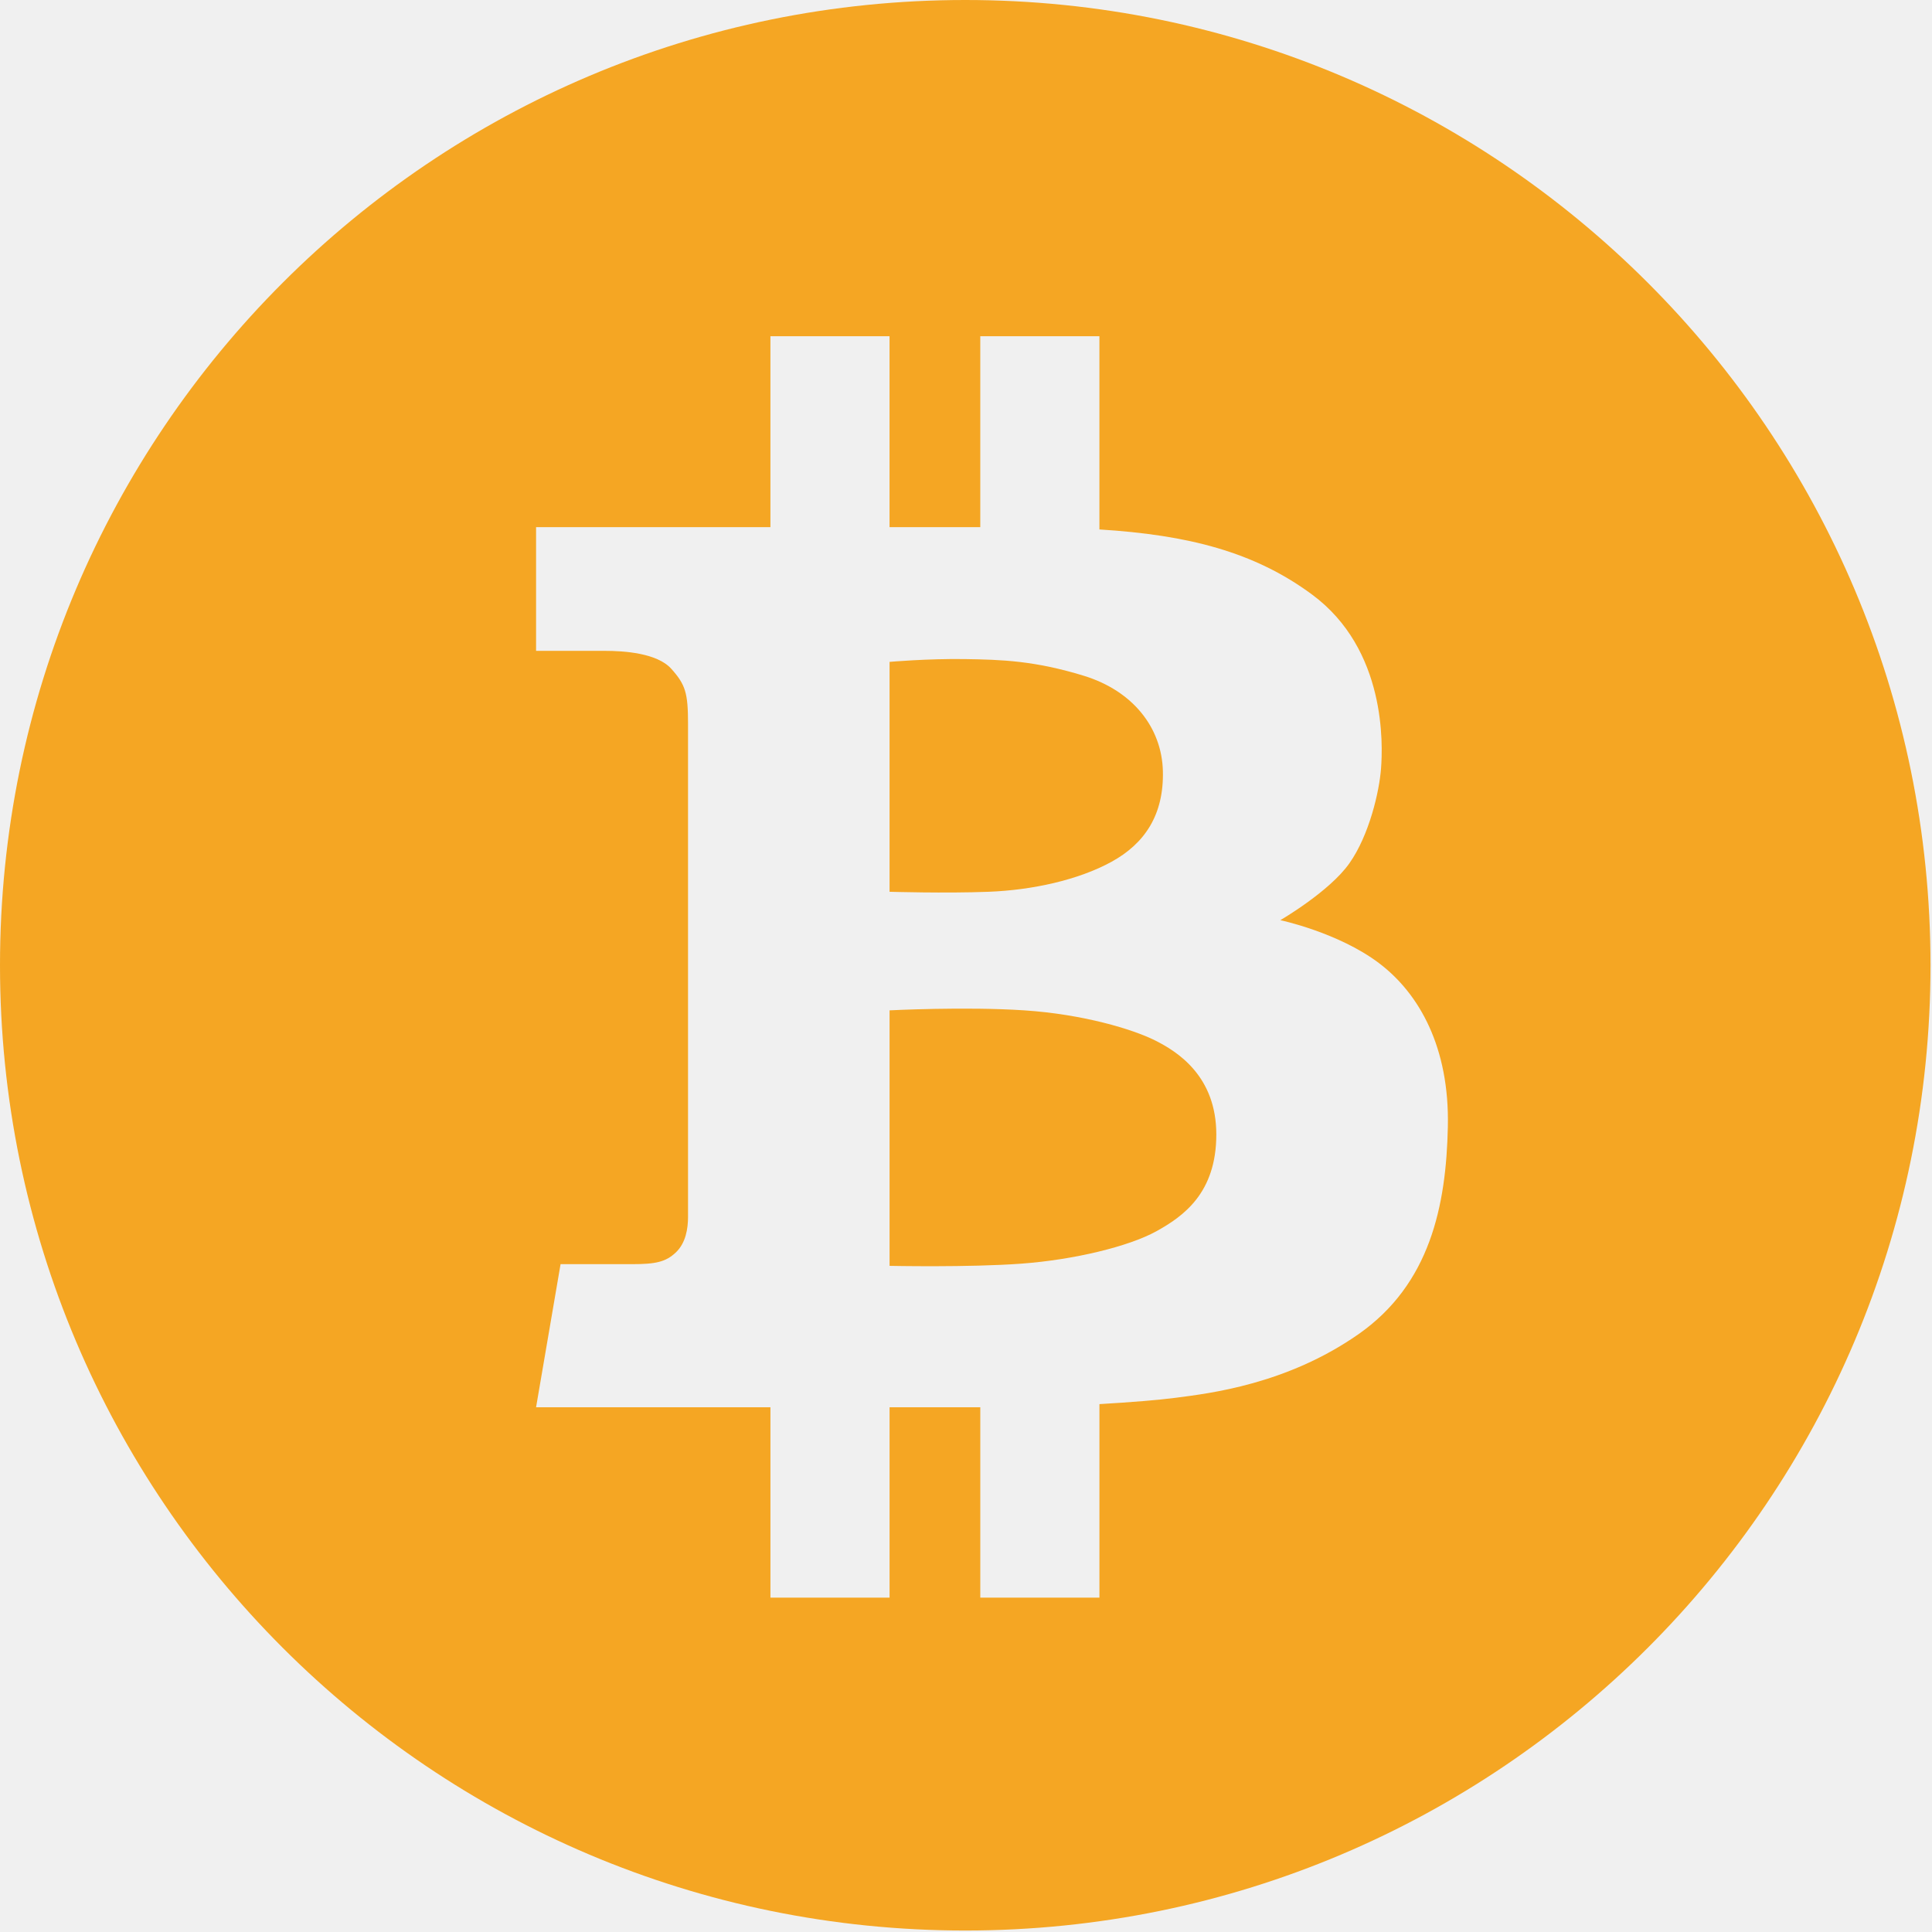
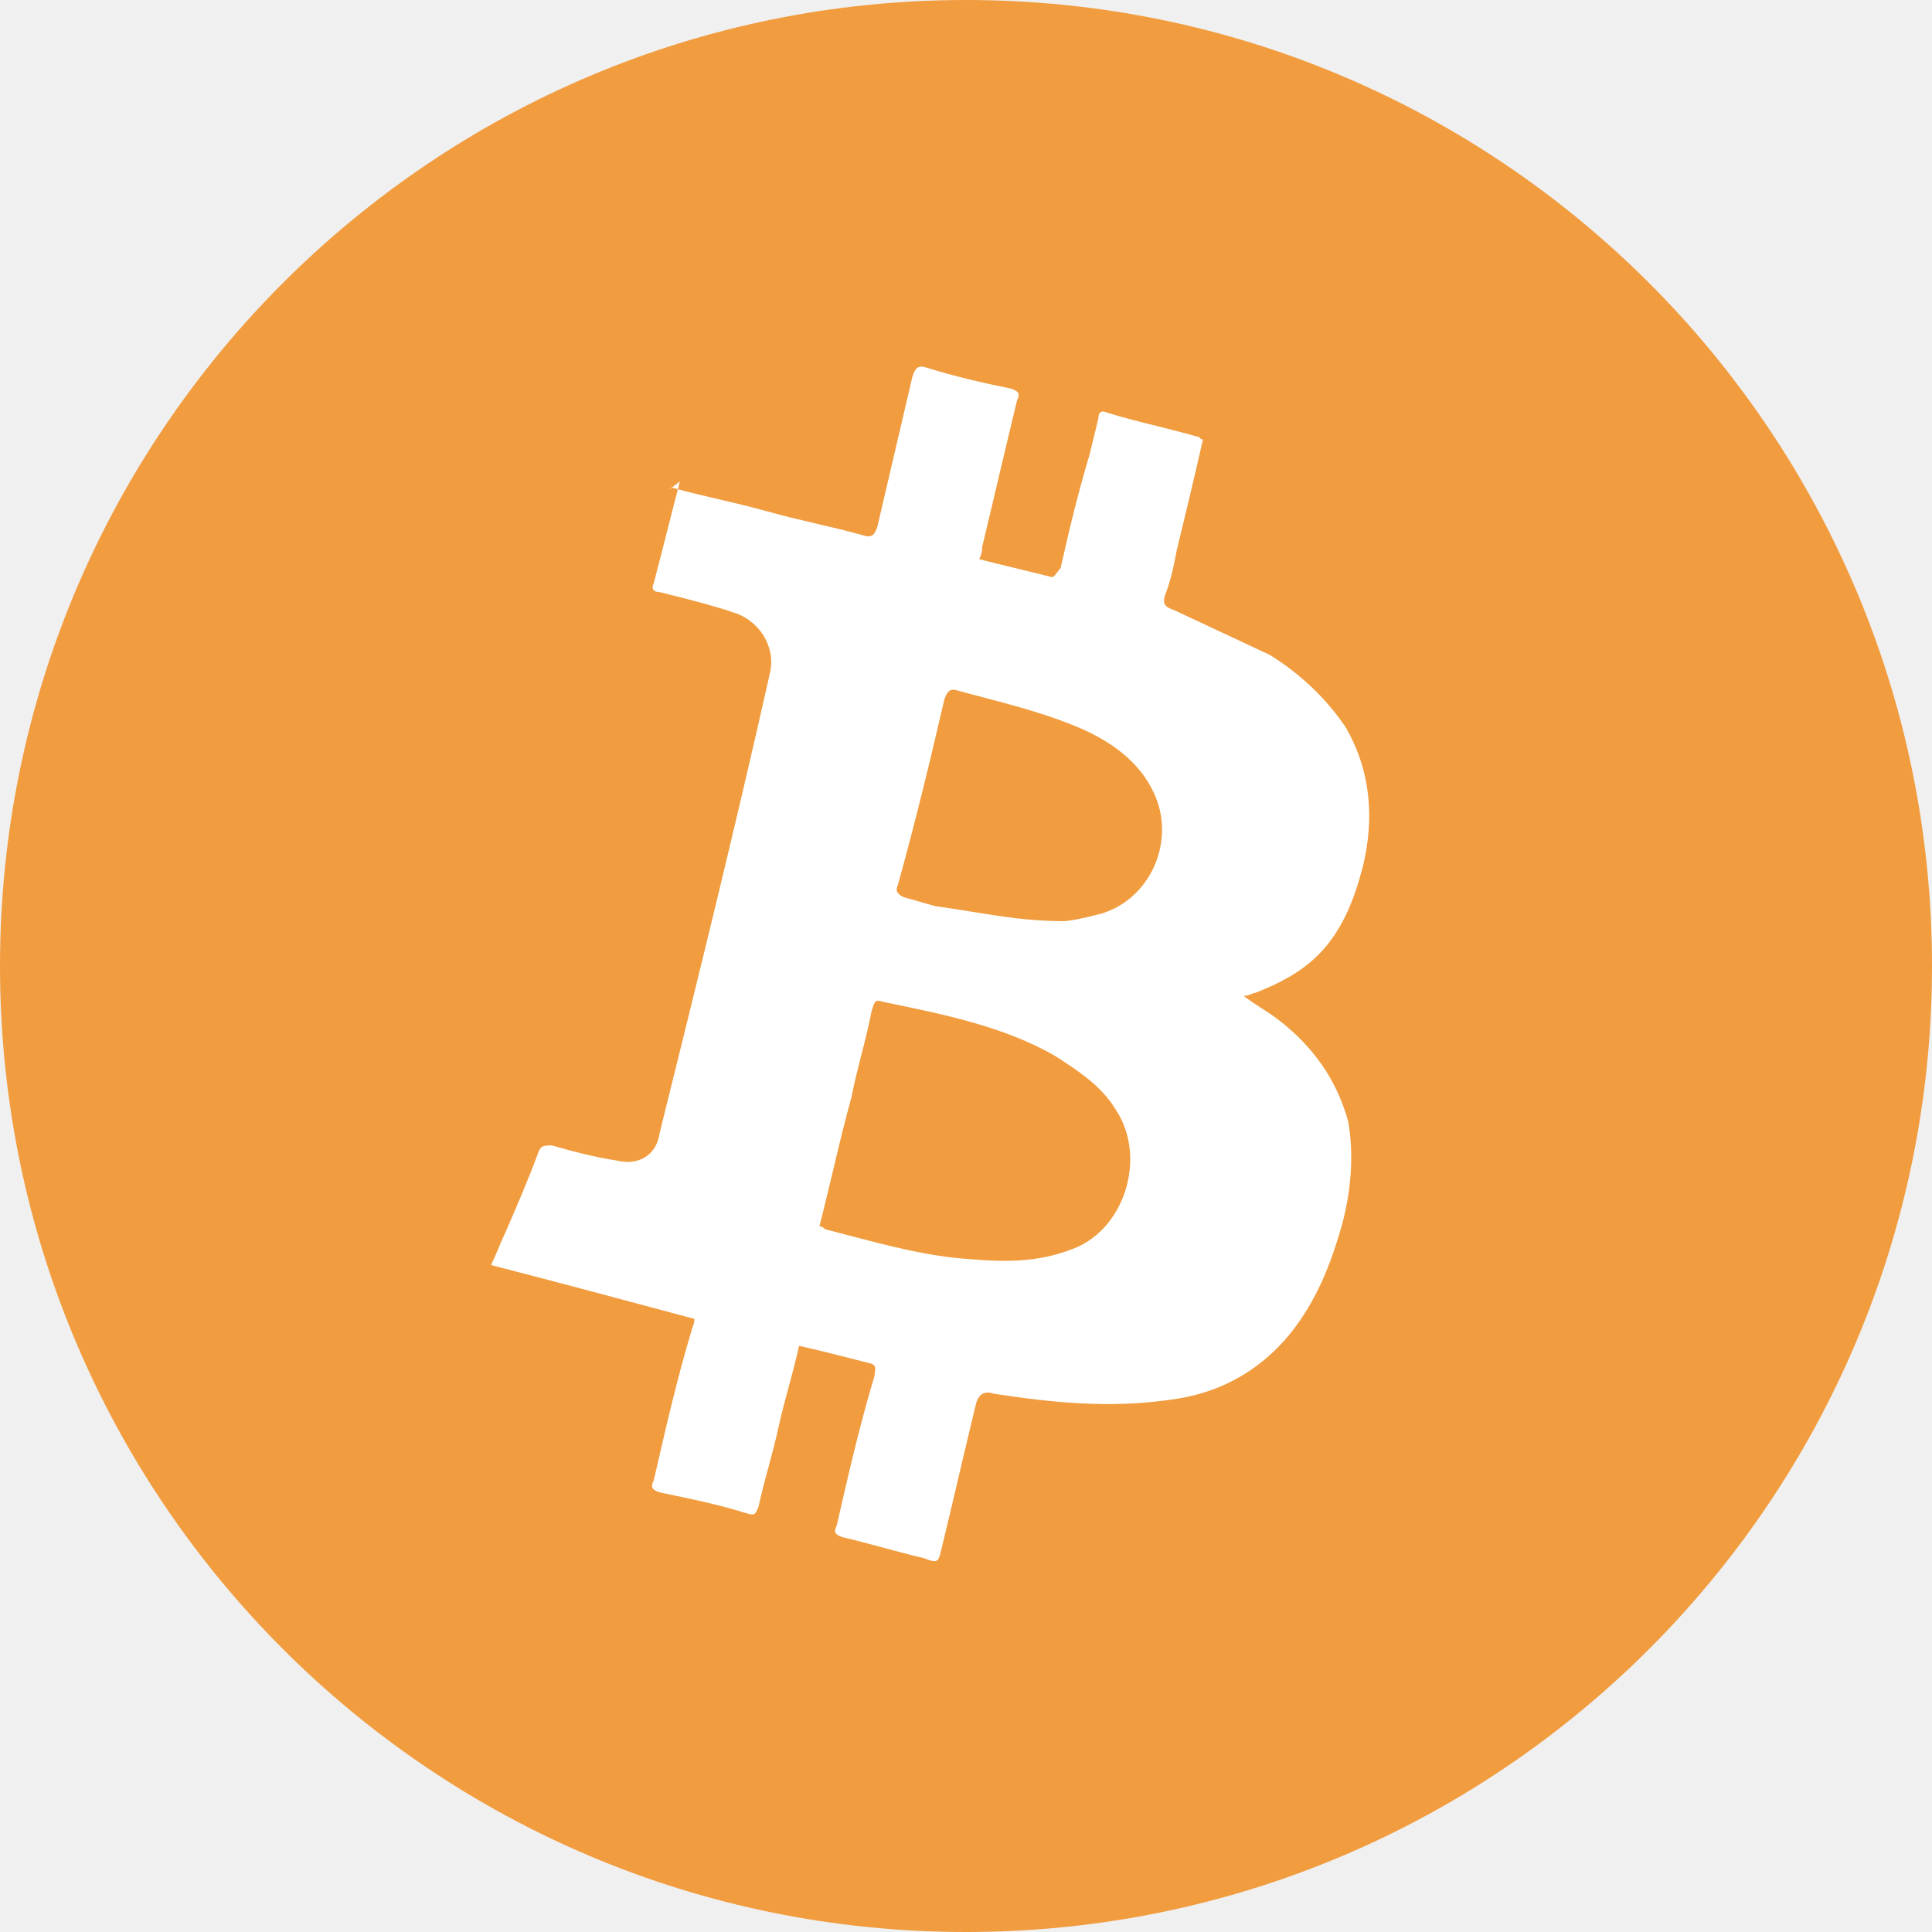
- <svg xmlns="http://www.w3.org/2000/svg" fill="#F5A623" viewBox="0 0 256 256" version="1.1">
-   <path d="M153.053,137.861 C150.105,136.384 143.538,134.394 135.722,133.877 C127.902,133.36 117.872,133.877 117.872,133.877 L117.872,167.732 C117.872,167.732 128.345,167.955 135.355,167.439 C142.359,166.922 149.589,165.153 153.203,163.159 C156.815,161.167 161.168,158.069 161.168,150.326 C161.168,142.58 156.004,139.336 153.053,137.861 Z" />
-   <path d="M131,118.165 C136.756,117.943 142.877,116.616 147.299,114.182 C151.726,111.748 154.233,107.915 154.088,102.16 C153.937,96.406 150.105,91.539 143.615,89.545 C137.122,87.553 132.774,87.405 127.829,87.332 C122.887,87.26 117.871,87.702 117.871,87.702 L117.871,118.165 C117.872,118.165 125.247,118.387 131,118.165 Z" />
-   <path d="M127.902,0 C57.264,0 0,57.263 0,127.902 C0,198.54 57.264,255.804 127.902,255.804 C198.54,255.804 255.802,198.54 255.802,127.902 C255.802,57.263 198.54,0 127.902,0 Z M179.979,176.806 C170.461,183.445 160.283,184.627 155.783,185.214 C153.563,185.506 149.759,185.814 145.68,186.053 L145.68,211.696 L129.893,211.696 L129.893,186.468 C126.944,186.468 122.72,186.468 117.872,186.468 L117.872,211.696 L102.086,211.696 L102.086,186.468 C86.465,186.468 71.033,186.468 71.033,186.468 L74.278,167.509 C74.278,167.509 80.548,167.509 83.719,167.509 C86.892,167.509 88.217,167.214 89.545,165.961 C90.872,164.706 91.168,162.79 91.168,161.238 C91.168,159.69 91.168,100.017 91.168,95.923 C91.168,91.832 90.835,90.724 88.954,88.623 C87.073,86.518 82.649,86.242 80.157,86.242 C77.668,86.242 71.033,86.242 71.033,86.242 L71.033,69.852 C71.033,69.852 85.971,69.852 102.085,69.852 L102.085,44.552 L117.869,44.552 L117.869,69.852 C122.255,69.852 126.369,69.852 129.891,69.852 L129.891,44.552 L145.678,44.552 L145.678,70.155 C157.446,70.885 166.206,73.127 173.852,78.777 C183.738,86.079 183.219,98.765 182.998,101.79 C182.778,104.815 181.451,110.643 178.793,114.402 C176.14,118.165 169.649,121.927 169.649,121.927 C169.649,121.927 177.319,123.549 182.706,127.606 C188.087,131.664 192.074,138.817 191.848,149.292 C191.631,159.767 189.493,170.168 179.979,176.806 Z" />
+ <svg xmlns="http://www.w3.org/2000/svg" width="24" height="24" fill="none" viewBox="0 0 24 24">
+   <path fill="#F29937" fill-opacity=".95" d="M12 24c6.628 0 12-5.372 12-12 0-6.627-5.372-12-12-12C5.373 0 0 5.373 0 12c0 6.628 5.373 12 12 12z" />
+   <path fill="#fff" fill-rule="evenodd" d="M8.338 6.055l.008.002-.028.02s.007-.01.02-.022zm.083.023l.025-.098-.1.077.075.02zm0 0c-.046.174-.092.354-.137.534-.054.214-.109.427-.163.632-.036.074 0 .111.072.111l.174.044c.243.061.504.127.765.216.325.112.505.446.433.743-.433 1.932-.902 3.827-1.372 5.722-.036.26-.252.409-.541.335-.253-.038-.541-.112-.794-.186-.108 0-.144 0-.18.111-.109.297-.253.632-.398.966-.036.075-.063.14-.09.205-.027.065-.054.13-.09.204.866.223 1.696.446 2.527.669 0 .043-.013.074-.023.1-.007.017-.014.033-.014.048-.18.595-.324 1.226-.469 1.858-.036.074-.036.111.072.149.361.074.722.148 1.083.26.096.032.107.008.133-.05l.012-.025c.036-.167.08-.334.126-.501.045-.167.09-.335.126-.502.036-.167.082-.334.127-.501.045-.168.09-.335.126-.502.325.074.614.149.902.223.052.027.048.053.042.094-.003.016-.006.034-.006.055-.18.594-.325 1.226-.469 1.857-.036.075-.036.112.072.149.163.037.334.084.506.13.171.046.343.093.505.13.173.071.18.04.212-.093l.005-.019c.072-.297.144-.603.216-.91.072-.306.145-.613.217-.91.036-.111.108-.149.216-.111.722.111 1.444.185 2.202.074.578-.075 1.083-.335 1.48-.818.325-.408.505-.854.65-1.374.108-.409.144-.855.072-1.264-.145-.52-.433-.928-.867-1.263-.072-.055-.144-.102-.216-.148-.072-.047-.144-.093-.217-.149.043 0 .072-.013.097-.023.018-.008.033-.014.048-.014.289-.112.577-.26.794-.483.288-.297.433-.669.541-1.078.145-.594.108-1.189-.216-1.746-.253-.371-.578-.669-.939-.892l-1.19-.557c-.11-.037-.145-.074-.11-.186.073-.185.11-.371.145-.557.108-.446.217-.892.325-1.375-.018 0-.027-.009-.036-.018-.01-.01-.018-.019-.036-.019-.171-.048-.336-.089-.496-.13-.212-.052-.418-.104-.623-.167-.072-.037-.108 0-.108.074l-.109.446c-.144.483-.252.929-.36 1.412-.013.012-.025.029-.037.045-.024.033-.048.066-.072.066-.144-.037-.298-.074-.451-.111-.153-.037-.307-.074-.451-.112.036-.074.036-.111.036-.148.072-.297.144-.604.216-.91.073-.307.145-.613.217-.91.036-.075.036-.112-.072-.15-.361-.074-.686-.148-1.047-.26-.108-.037-.144 0-.18.112l-.217.929-.217.929c-.036.111-.072.148-.18.111-.199-.055-.397-.102-.596-.148-.198-.047-.397-.093-.595-.149-.199-.056-.397-.102-.596-.149-.17-.04-.342-.08-.512-.125zm1.758 9.155c.036 0 .072.037.072.037l.274.072c.495.13 1.013.268 1.53.3.434.037.83.037 1.228-.112.686-.223.974-1.152.577-1.746-.18-.298-.469-.483-.758-.67-.63-.36-1.363-.51-2.066-.655l-.063-.013c-.099-.034-.108-.006-.136.084l-.009.027c-.036.186-.08.363-.126.54-.045.176-.09.352-.126.538-.083.296-.153.593-.225.896-.055.229-.11.462-.172.702zm3.428-3.865c-.144.037-.324.075-.397.075-.419 0-.78-.059-1.154-.12-.142-.023-.285-.046-.434-.066-.072-.019-.135-.037-.198-.056-.063-.018-.127-.037-.199-.056-.072-.037-.108-.074-.072-.148.216-.78.397-1.524.577-2.304.037-.111.073-.148.18-.111.108.03.214.057.32.085.423.112.828.22 1.233.398.325.148.65.371.83.706.361.631 0 1.449-.686 1.597z" clip-rule="evenodd" />
</svg>
